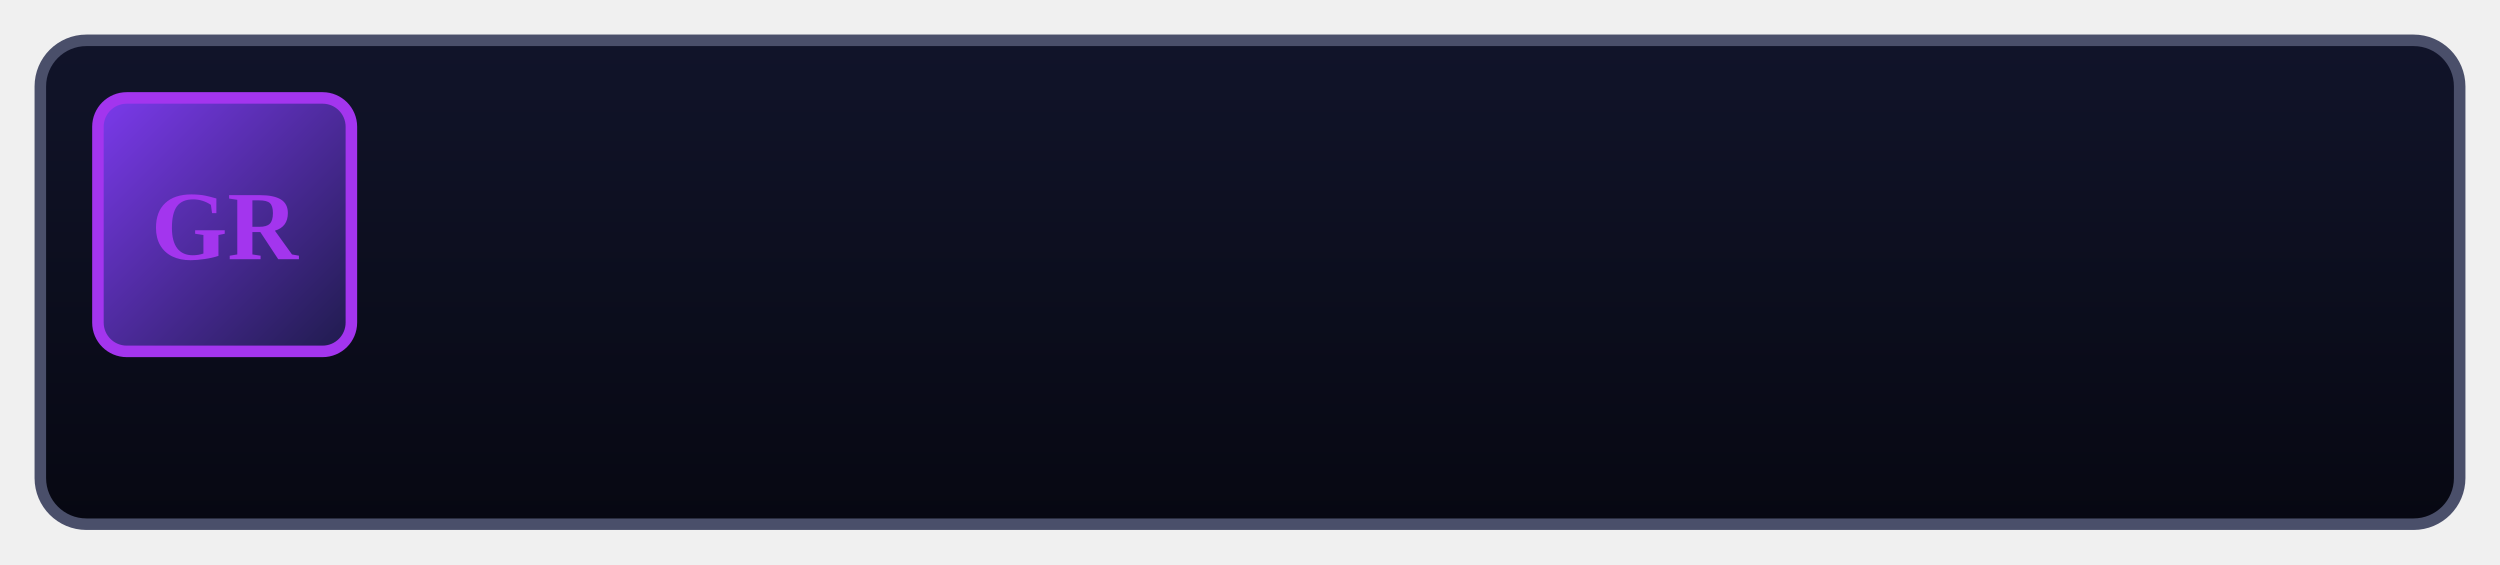
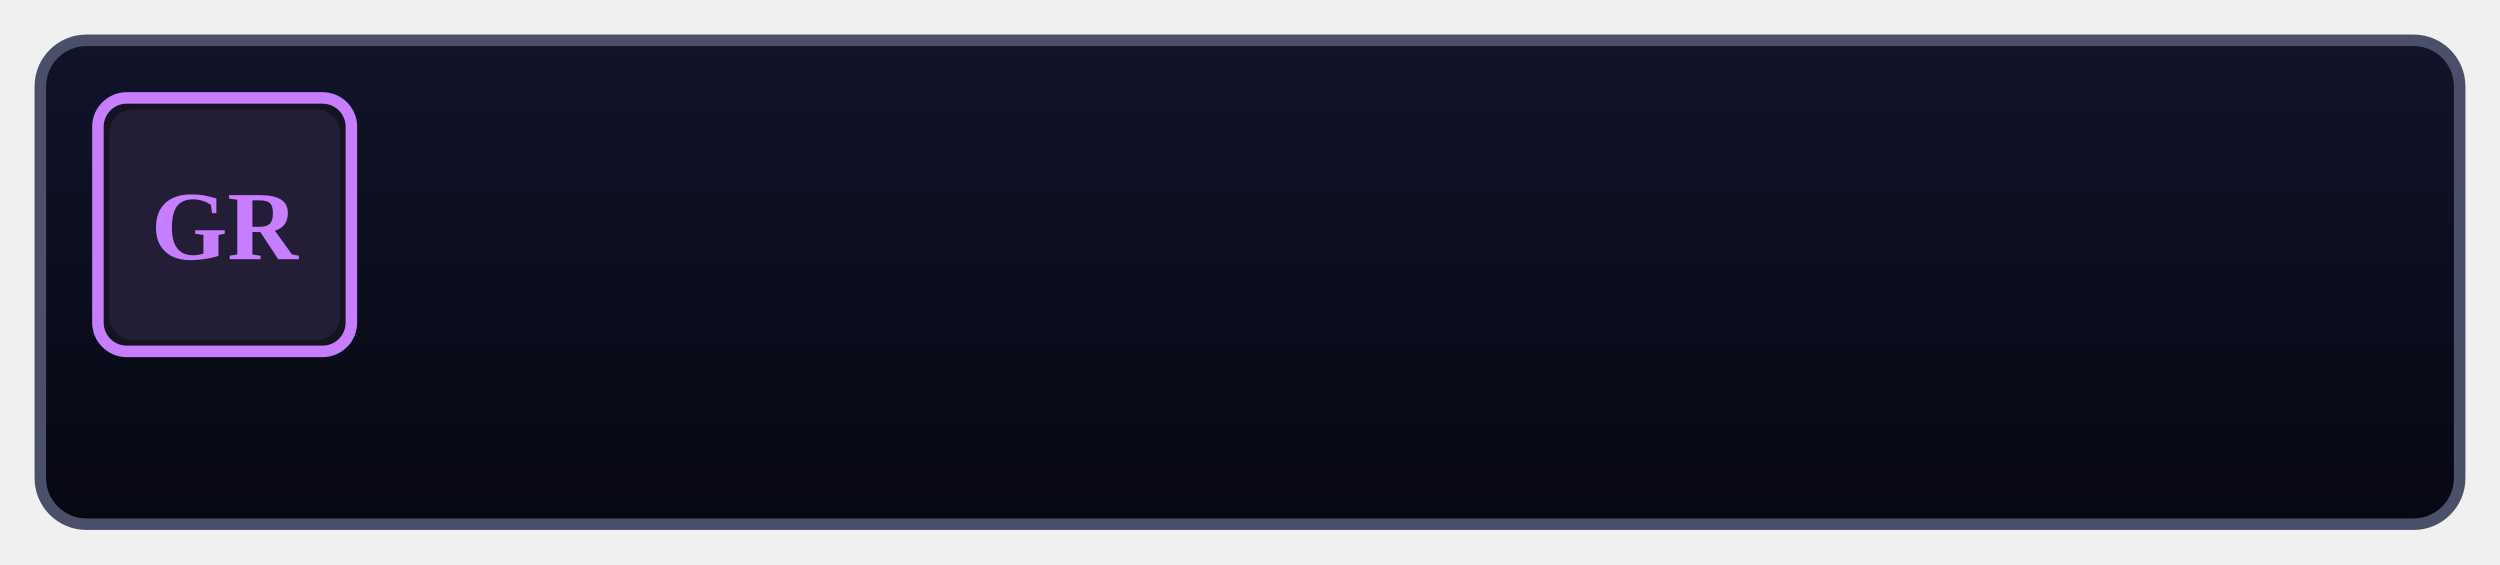
<svg xmlns="http://www.w3.org/2000/svg" width="434" height="98" viewBox="0 0 434 98" role="img" aria-label="Gather Radar: Hierbas, minerales y tesoros en tus mapas Descargas: 6.466">
  <defs>
    <linearGradient id="tip" x1="0" y1="0" x2="0" y2="1">
      <stop offset="0" stop-color="#11142a" />
      <stop offset="1" stop-color="#070812" />
    </linearGradient>
    <linearGradient id="gold" x1="0" y1="0" x2="1" y2="0">
      <stop offset="0" stop-color="#ffd100" stop-opacity="0" />
      <stop offset=".5" stop-color="#fff3b0" />
      <stop offset="1" stop-color="#ffd100" stop-opacity="0" />
    </linearGradient>
    <linearGradient id="goldtext" x1="0" y1="0" x2="0" y2="1">
      <stop offset="0" stop-color="#fff3b0" />
      <stop offset=".55" stop-color="#ffd100" />
      <stop offset="1" stop-color="#c8860a" />
    </linearGradient>
    <linearGradient id="gem" x1="0" y1="0" x2="1" y2="1">
      <stop offset="0" stop-color="#7c3aed" />
      <stop offset="1" stop-color="#1e1b4b" />
    </linearGradient>
  </defs>
  <style>
    text { font-family: Verdana, 'DejaVu Sans', Arial, sans-serif; font-size: 14px; fill: #fff; }
    .t { font-family: Georgia, 'Times New Roman', serif; font-weight: bold; }
    .l { opacity: 0; animation: in .45s ease-out forwards; }
    .glint { animation: run 7s linear infinite; }
    @keyframes in { from { opacity: 0; transform: translateX(-6px); } to { opacity: 1; transform: none; } }
    @keyframes run { from { stroke-dashoffset: 0; } to { stroke-dashoffset: -1000; } }
    @keyframes blink { 50% { opacity: 0; } }
    @media (prefers-reduced-motion: reduce) { .l, .glint, .fx { animation: none !important; opacity: 1 !important; } }</style>
  <rect x="7" y="7" width="420" height="84" rx="8" fill="url(#tip)" stroke="#4a4f6a" stroke-width="2" />
-   <rect x="17" y="17" width="44" height="44" rx="5" fill="url(#gem)" stroke="#a335ee" stroke-width="2" />
-   <text class="t" x="39" y="45" text-anchor="middle" style="font-size:17px; fill:#a335ee">GR</text>
-   <text class="l t" x="74" y="33" style="animation-delay:0.1s; font-size:16px; fill:#a335ee">Gather Radar</text>
+   <rect x="17" y="17" width="44" height="44" rx="5" fill="#12141f" stroke="#c77dff" stroke-width="2" />
+   <rect x="19" y="19" width="40" height="40" rx="4" fill="#c77dff" fill-opacity=".1" />
+   <text class="t" x="39" y="45" text-anchor="middle" style="font-size:17px; fill:#c77dff">GR</text>
+   <text class="l t" x="74" y="33" style="animation-delay:0.1s; font-size:16px; fill:#c77dff">Gather Radar</text>
  <text class="l" x="413" y="33" text-anchor="end" style="font-size:12px; fill:#9d9d9d; animation-delay:.1s">v1.04</text>
  <text class="l " x="74" y="54" style="animation-delay:0.2s; fill:#c9c9c9; font-size:12.5px">Hierbas, minerales y tesoros en tus mapas</text>
  <text class="l " x="74" y="76" style="animation-delay:0.3s; fill:#9d9d9d; font-size:12.5px">Descargas: <tspan style="fill:#ffd100">6.466</tspan>
  </text>
</svg>
